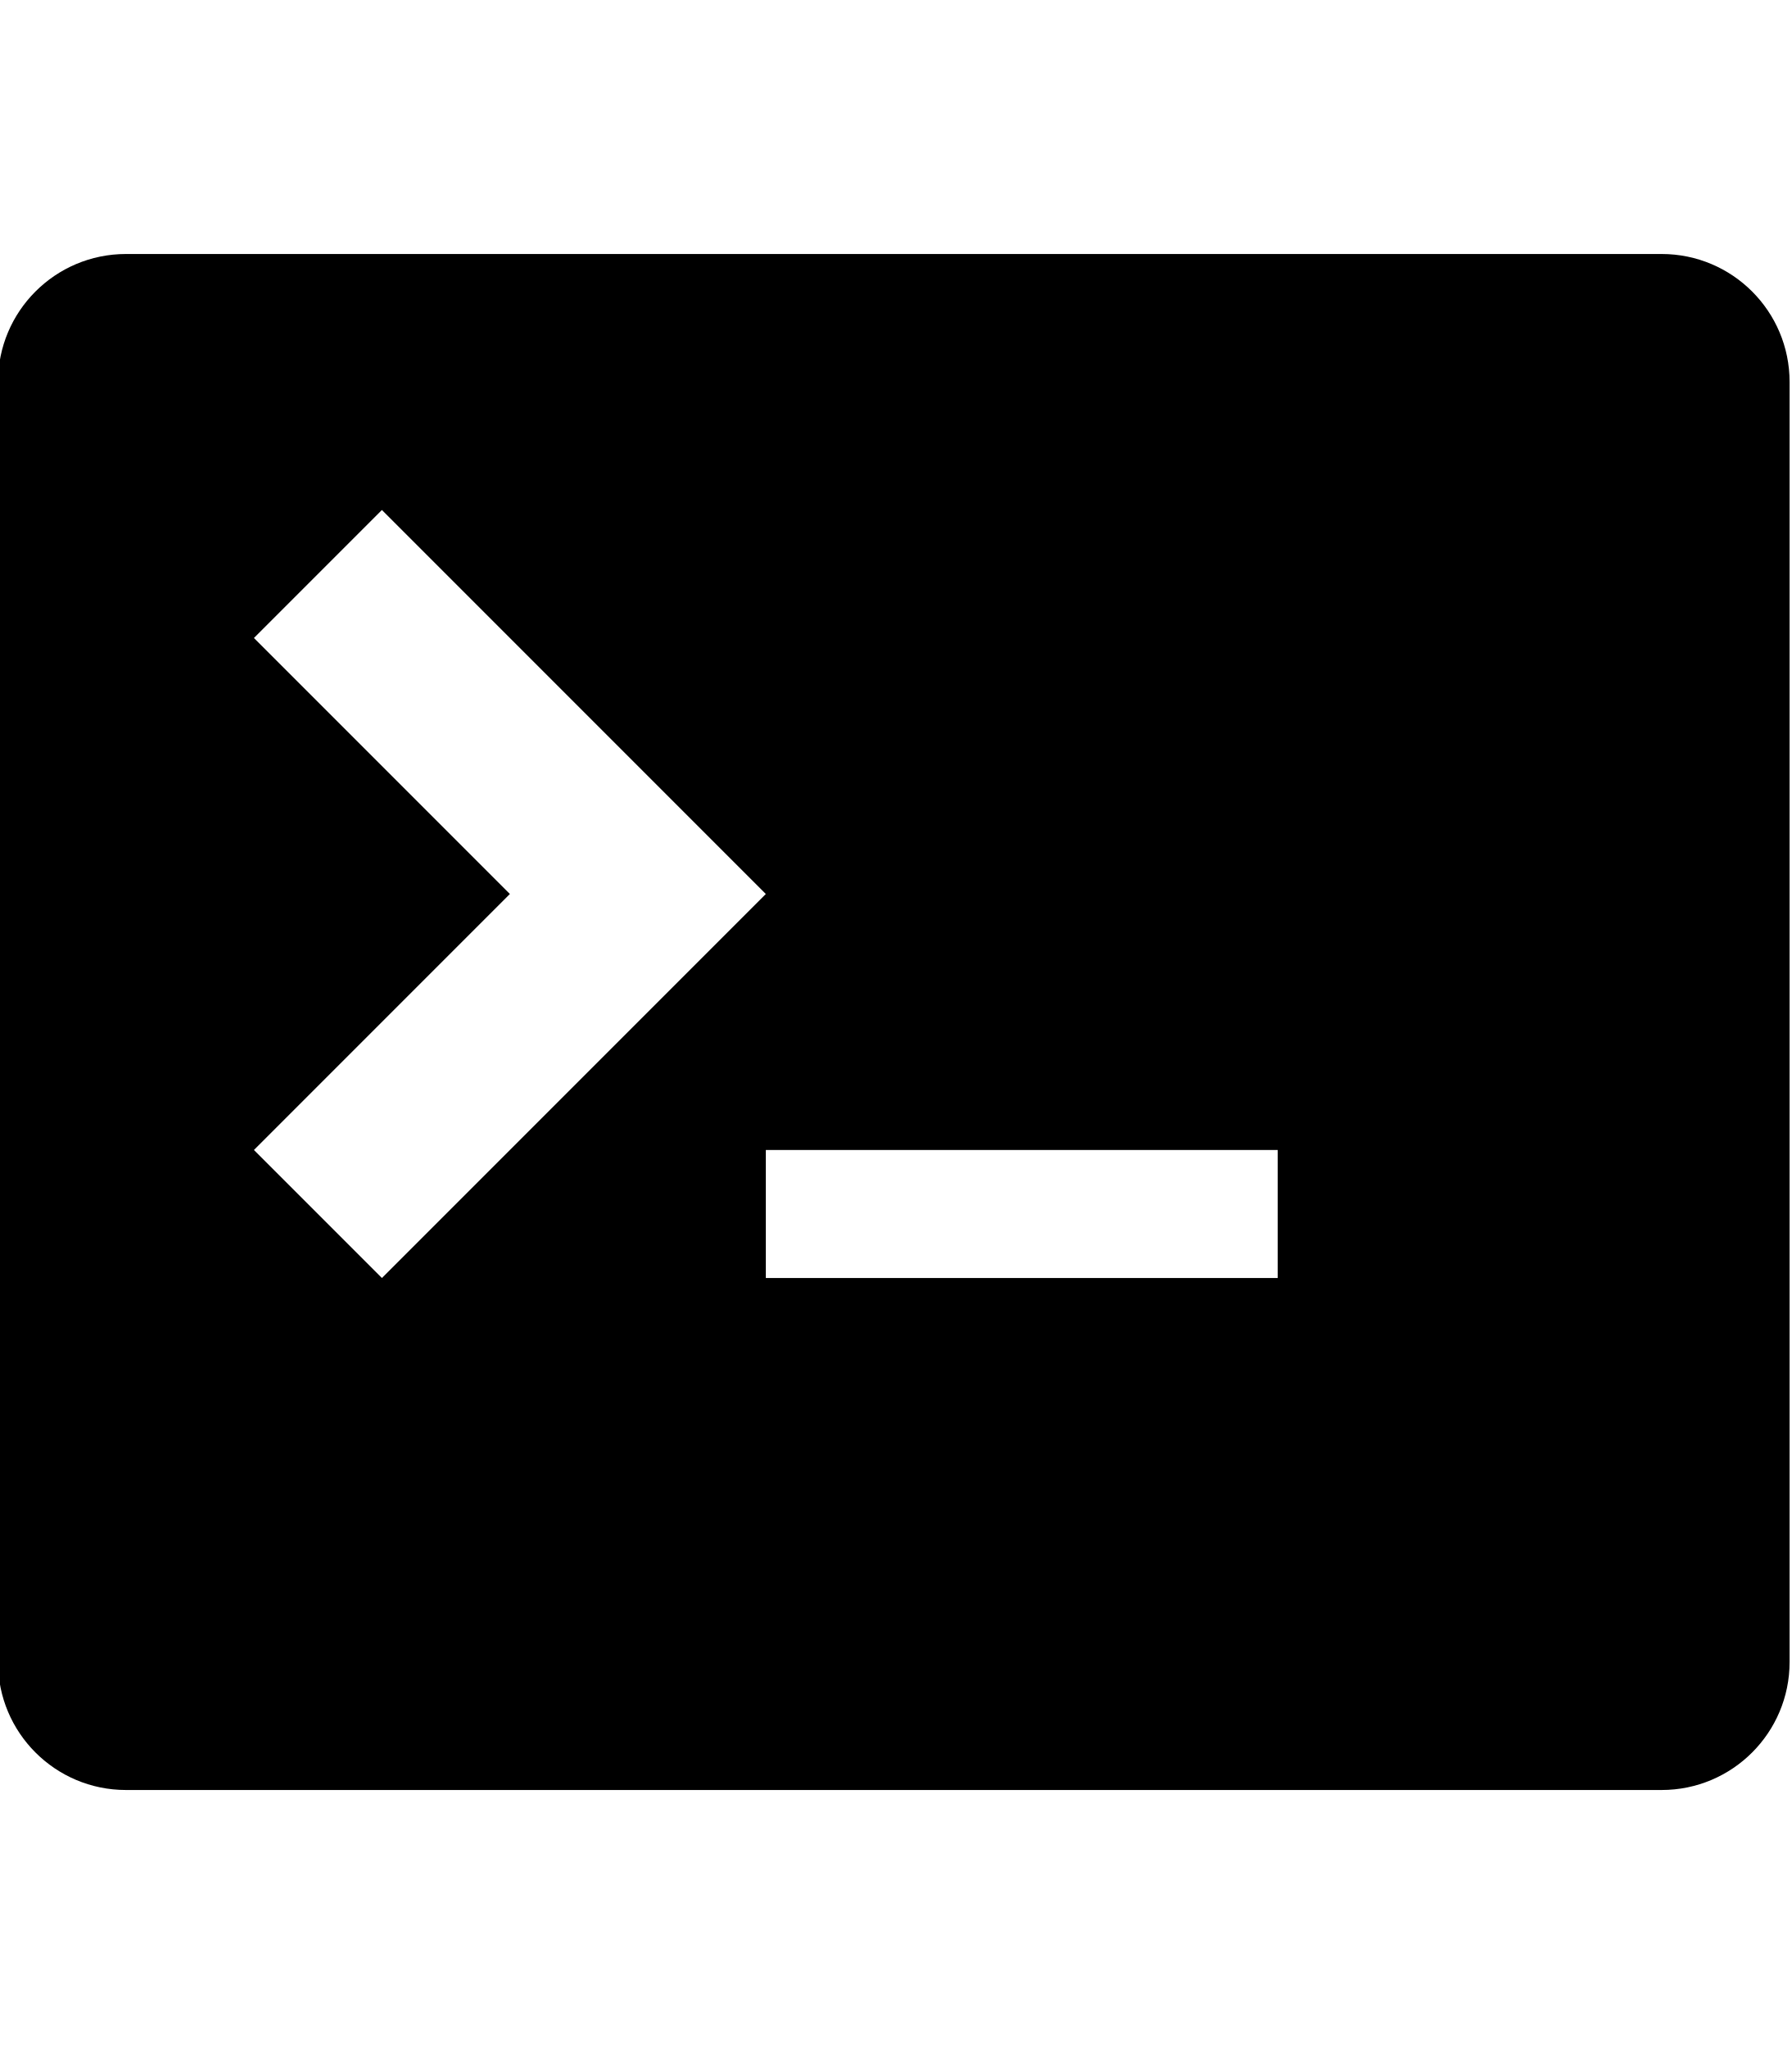
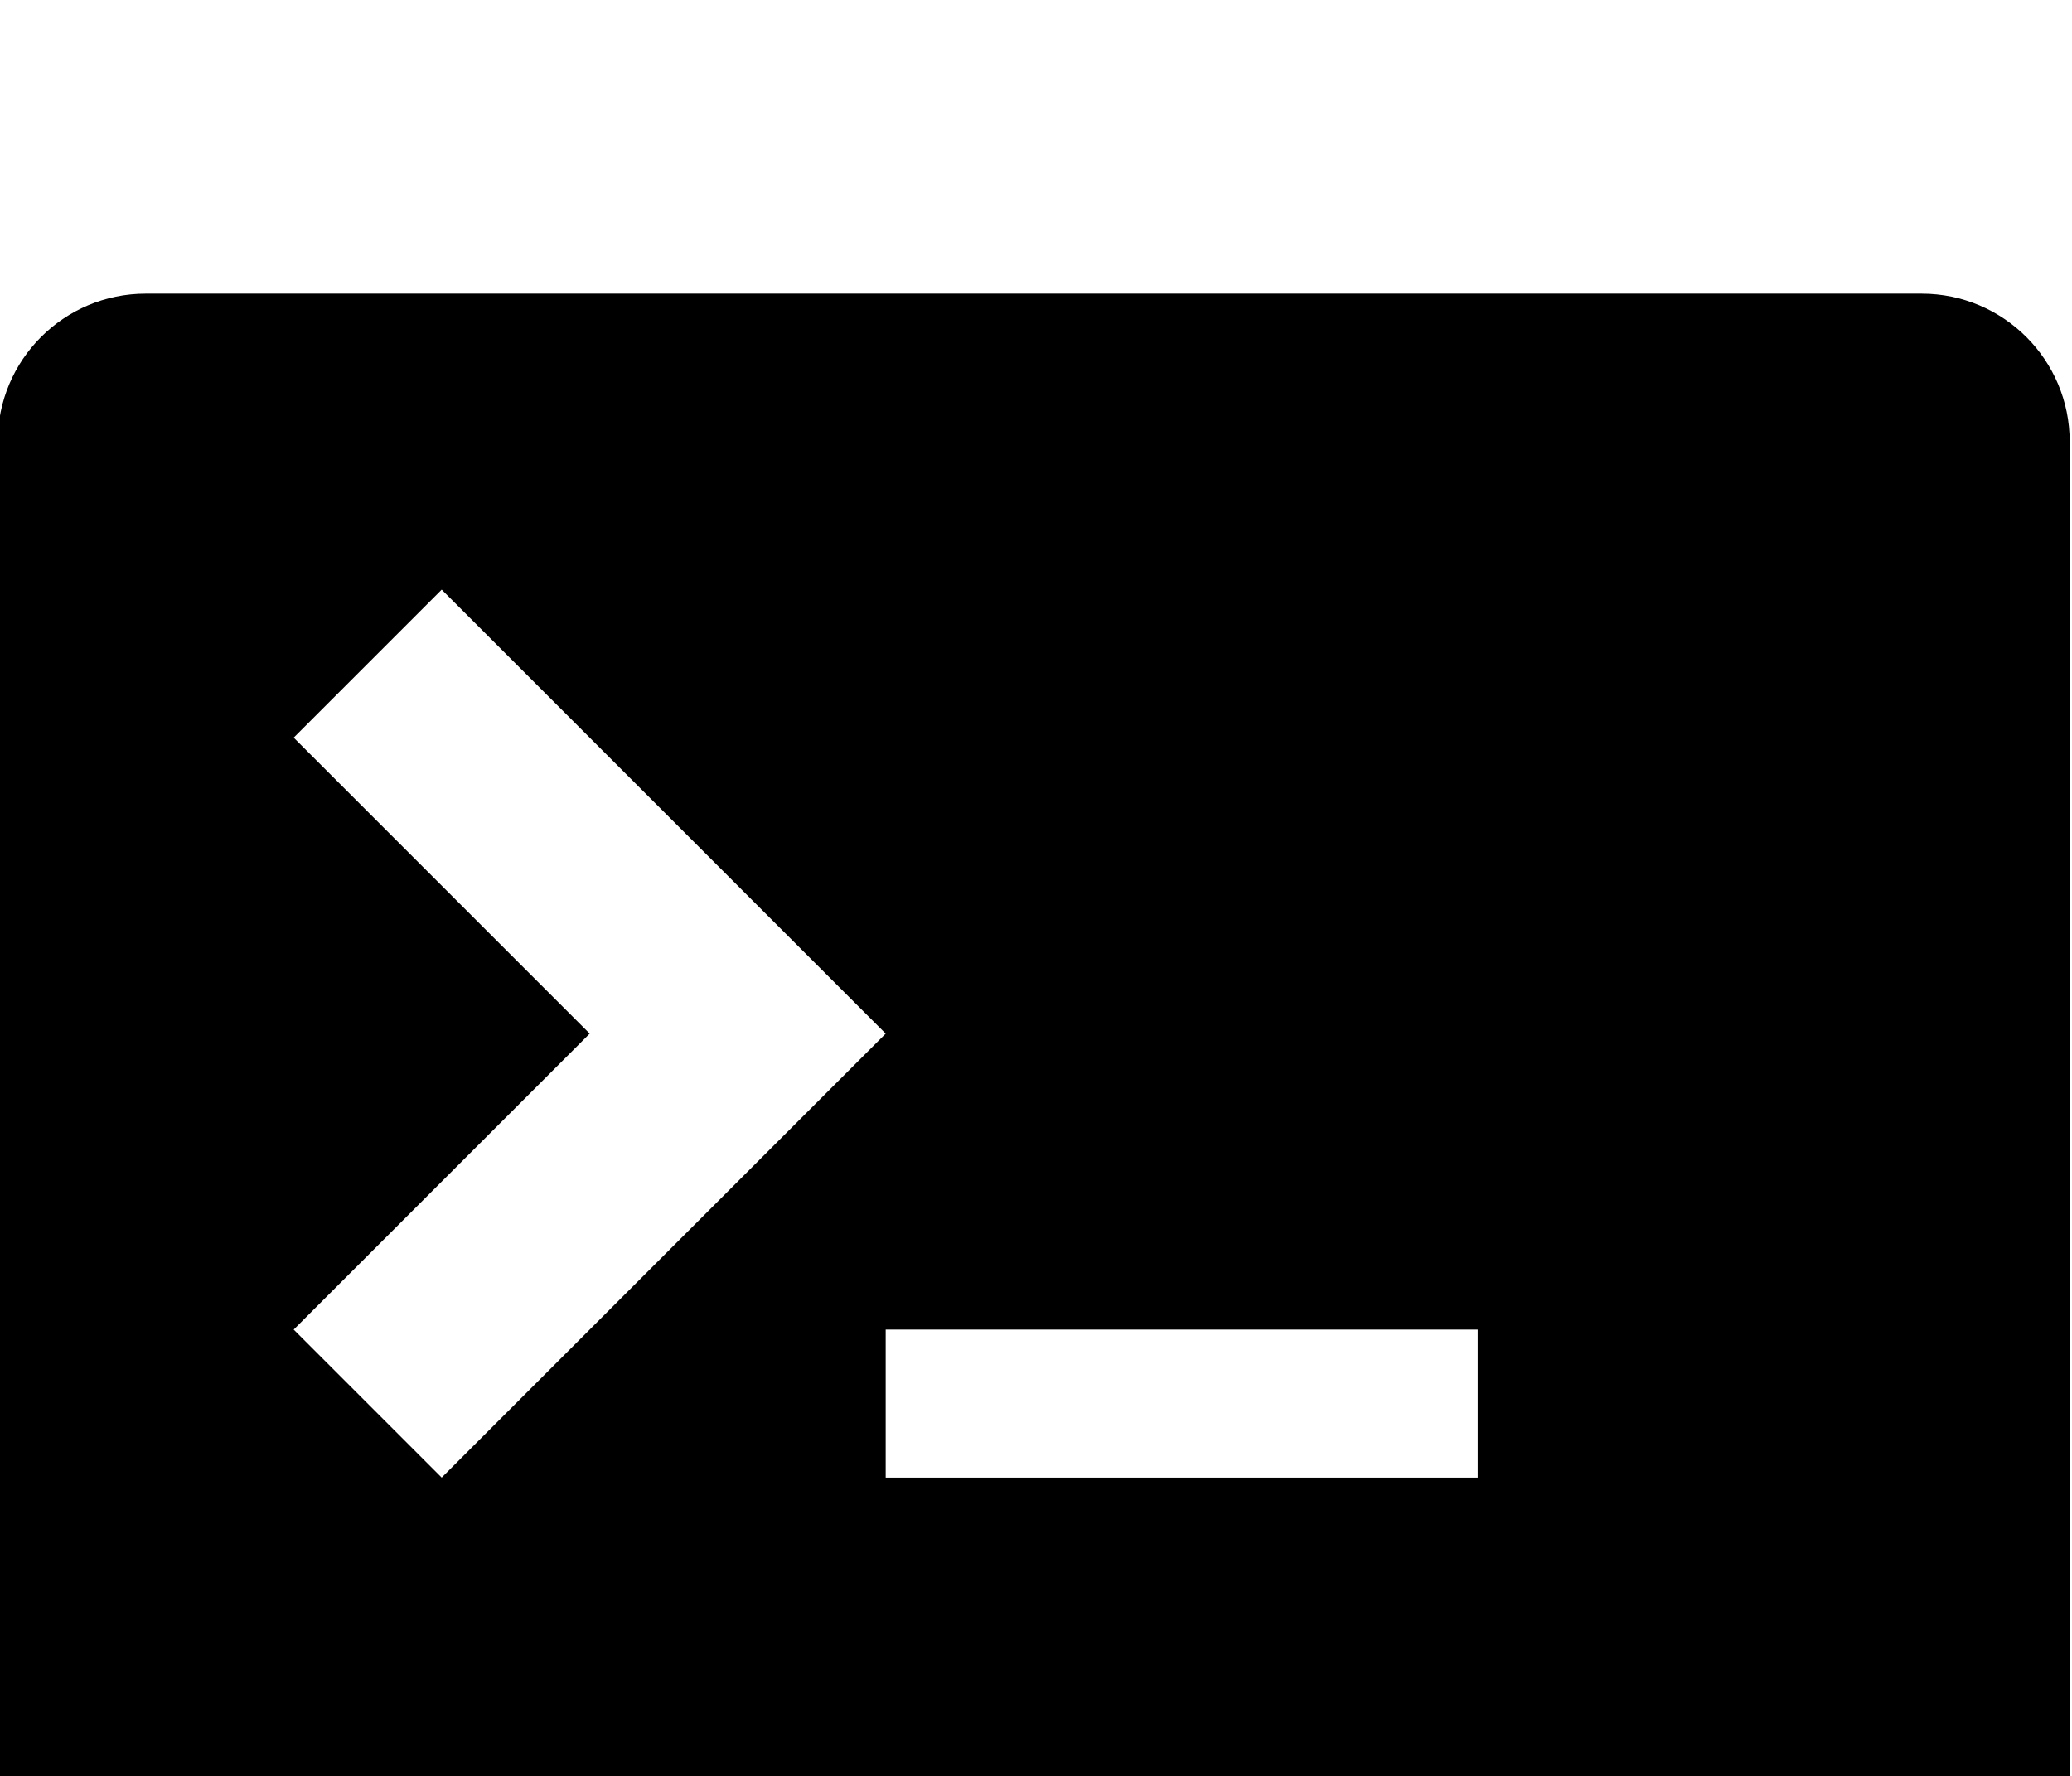
- <svg xmlns="http://www.w3.org/2000/svg" height="1024" width="896">
+ <svg xmlns="http://www.w3.org/2000/svg" viewbox="0 0 896 1024">
  <path d="M831 127H63c-35.35 0-64 28.65-64 64v640c0 35.35 28.65 64 64 64h768c35.35 0 64-28.65 64-64V191C895 155.65 866.35 127 831 127zM127 575l128-128L127 319l64-64 192 192L191 639 127 575zM639 639H383v-64h256V639z" />
</svg>
